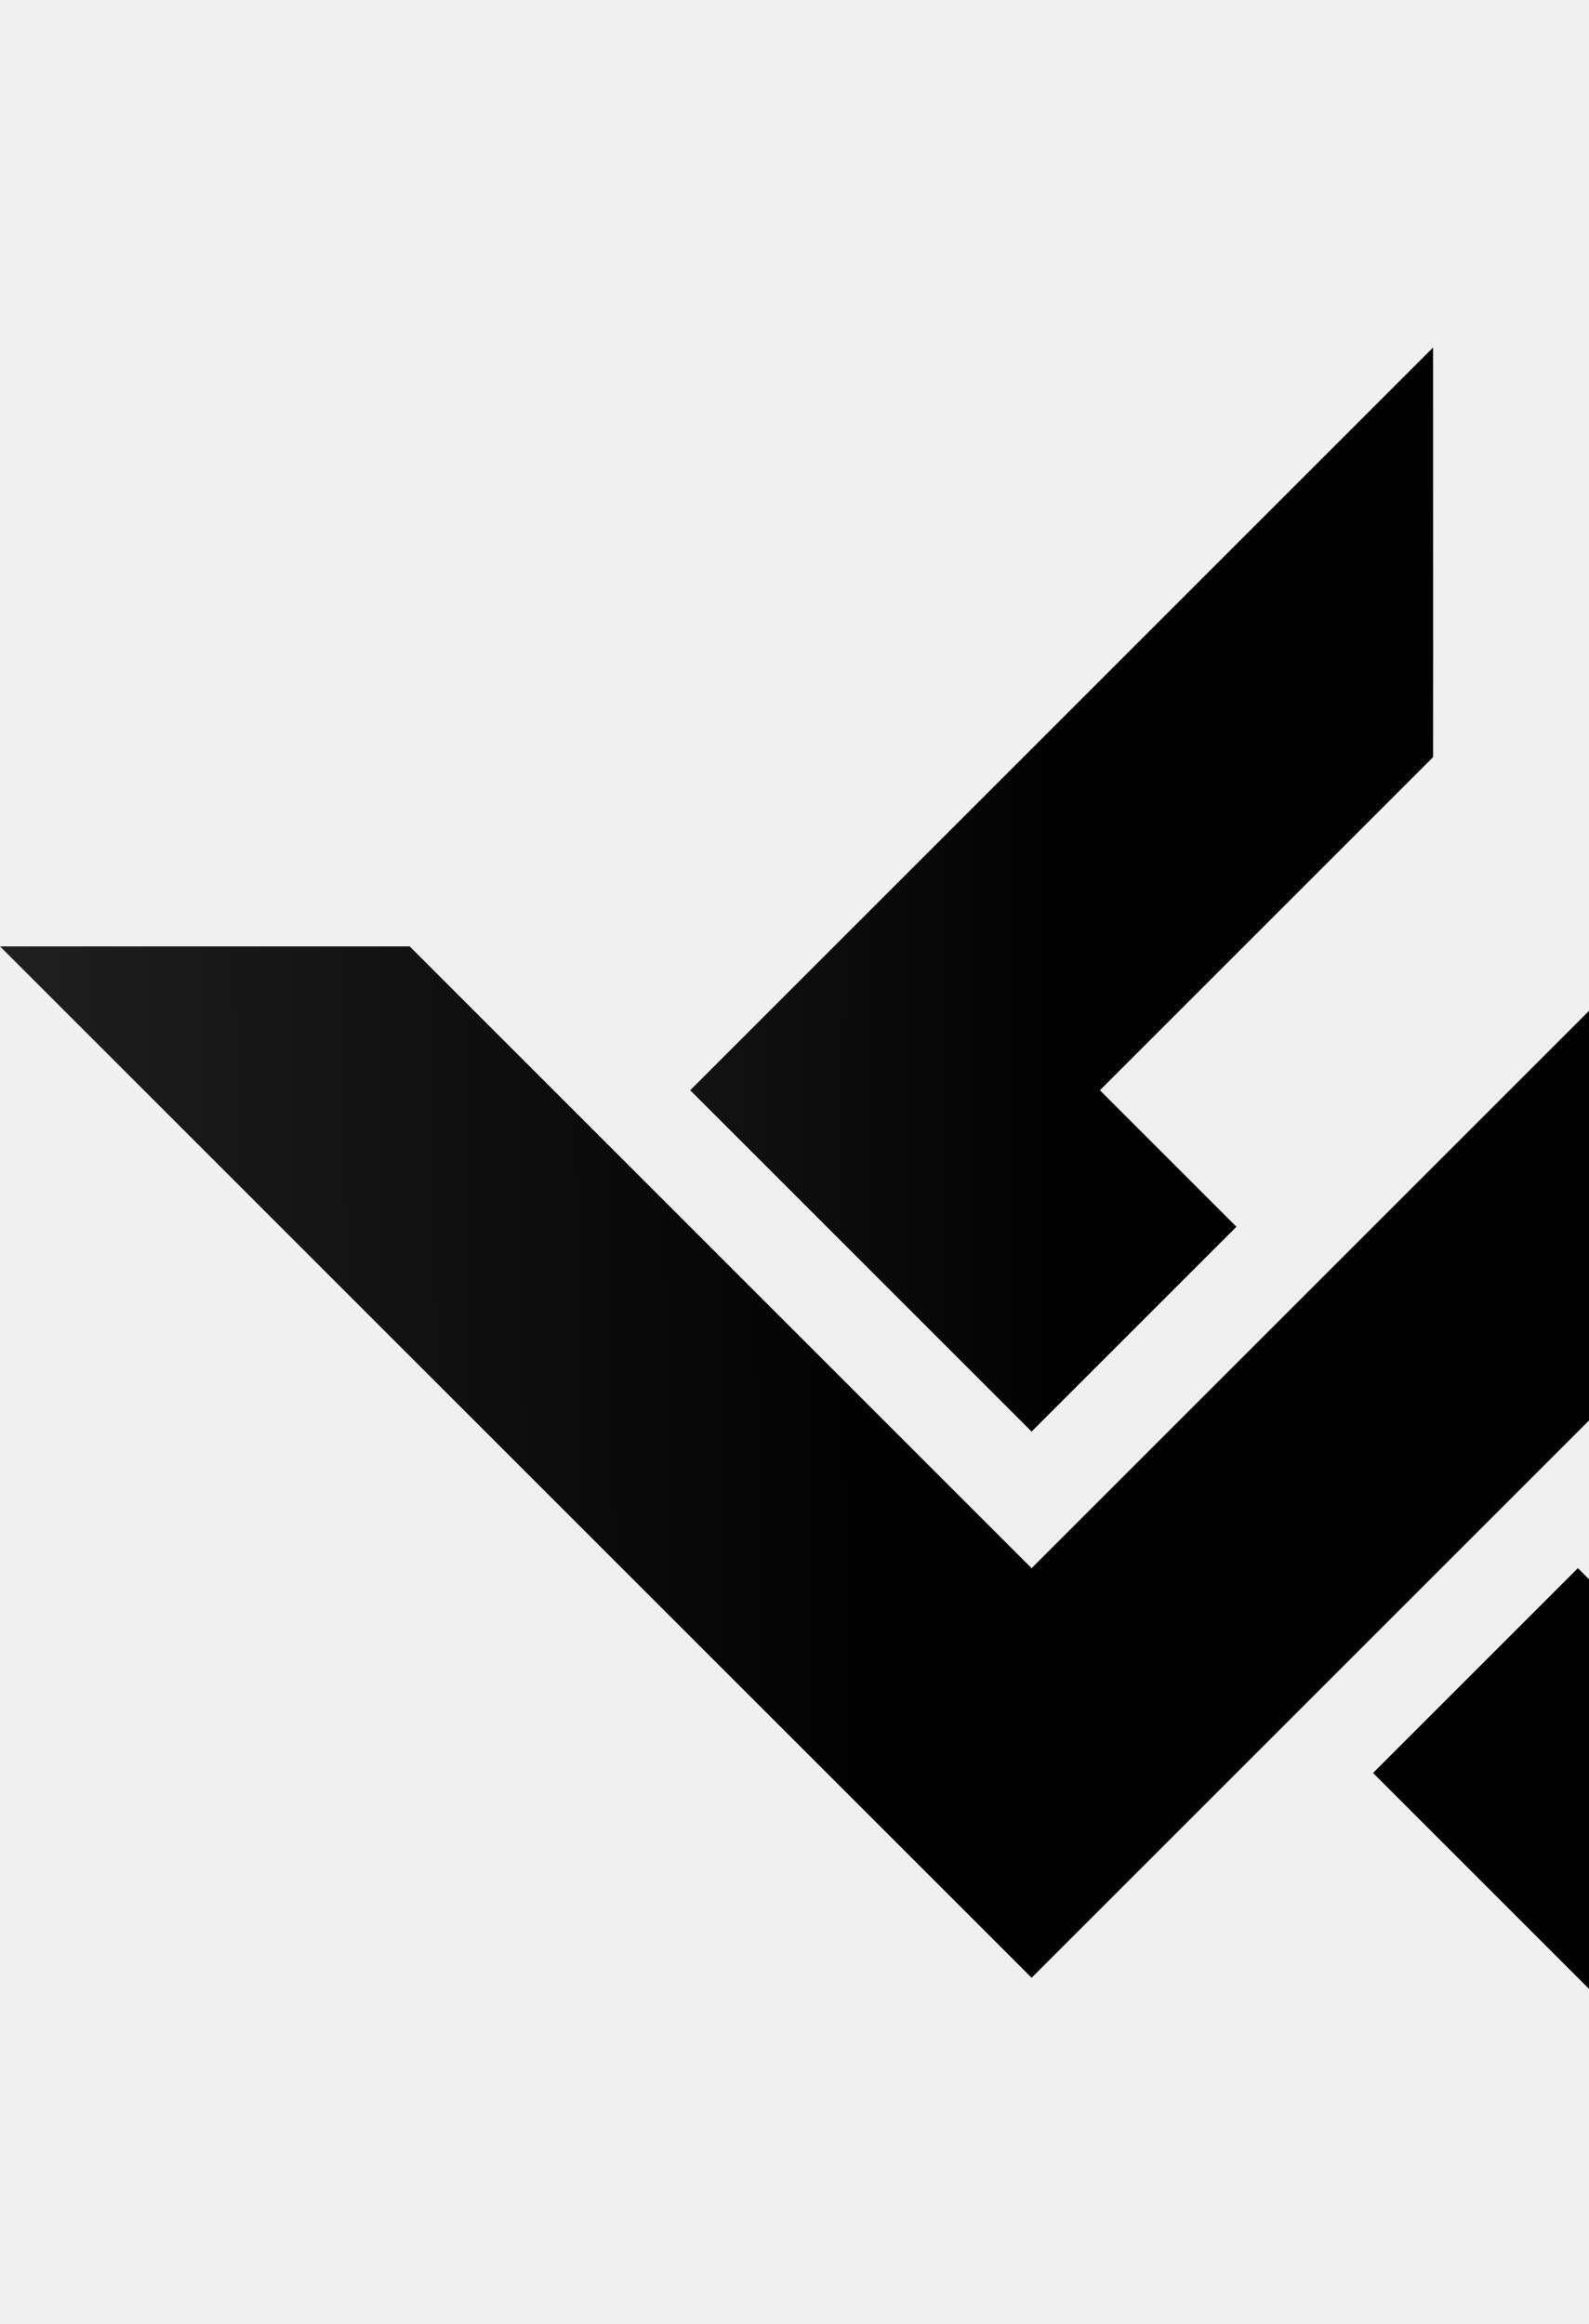
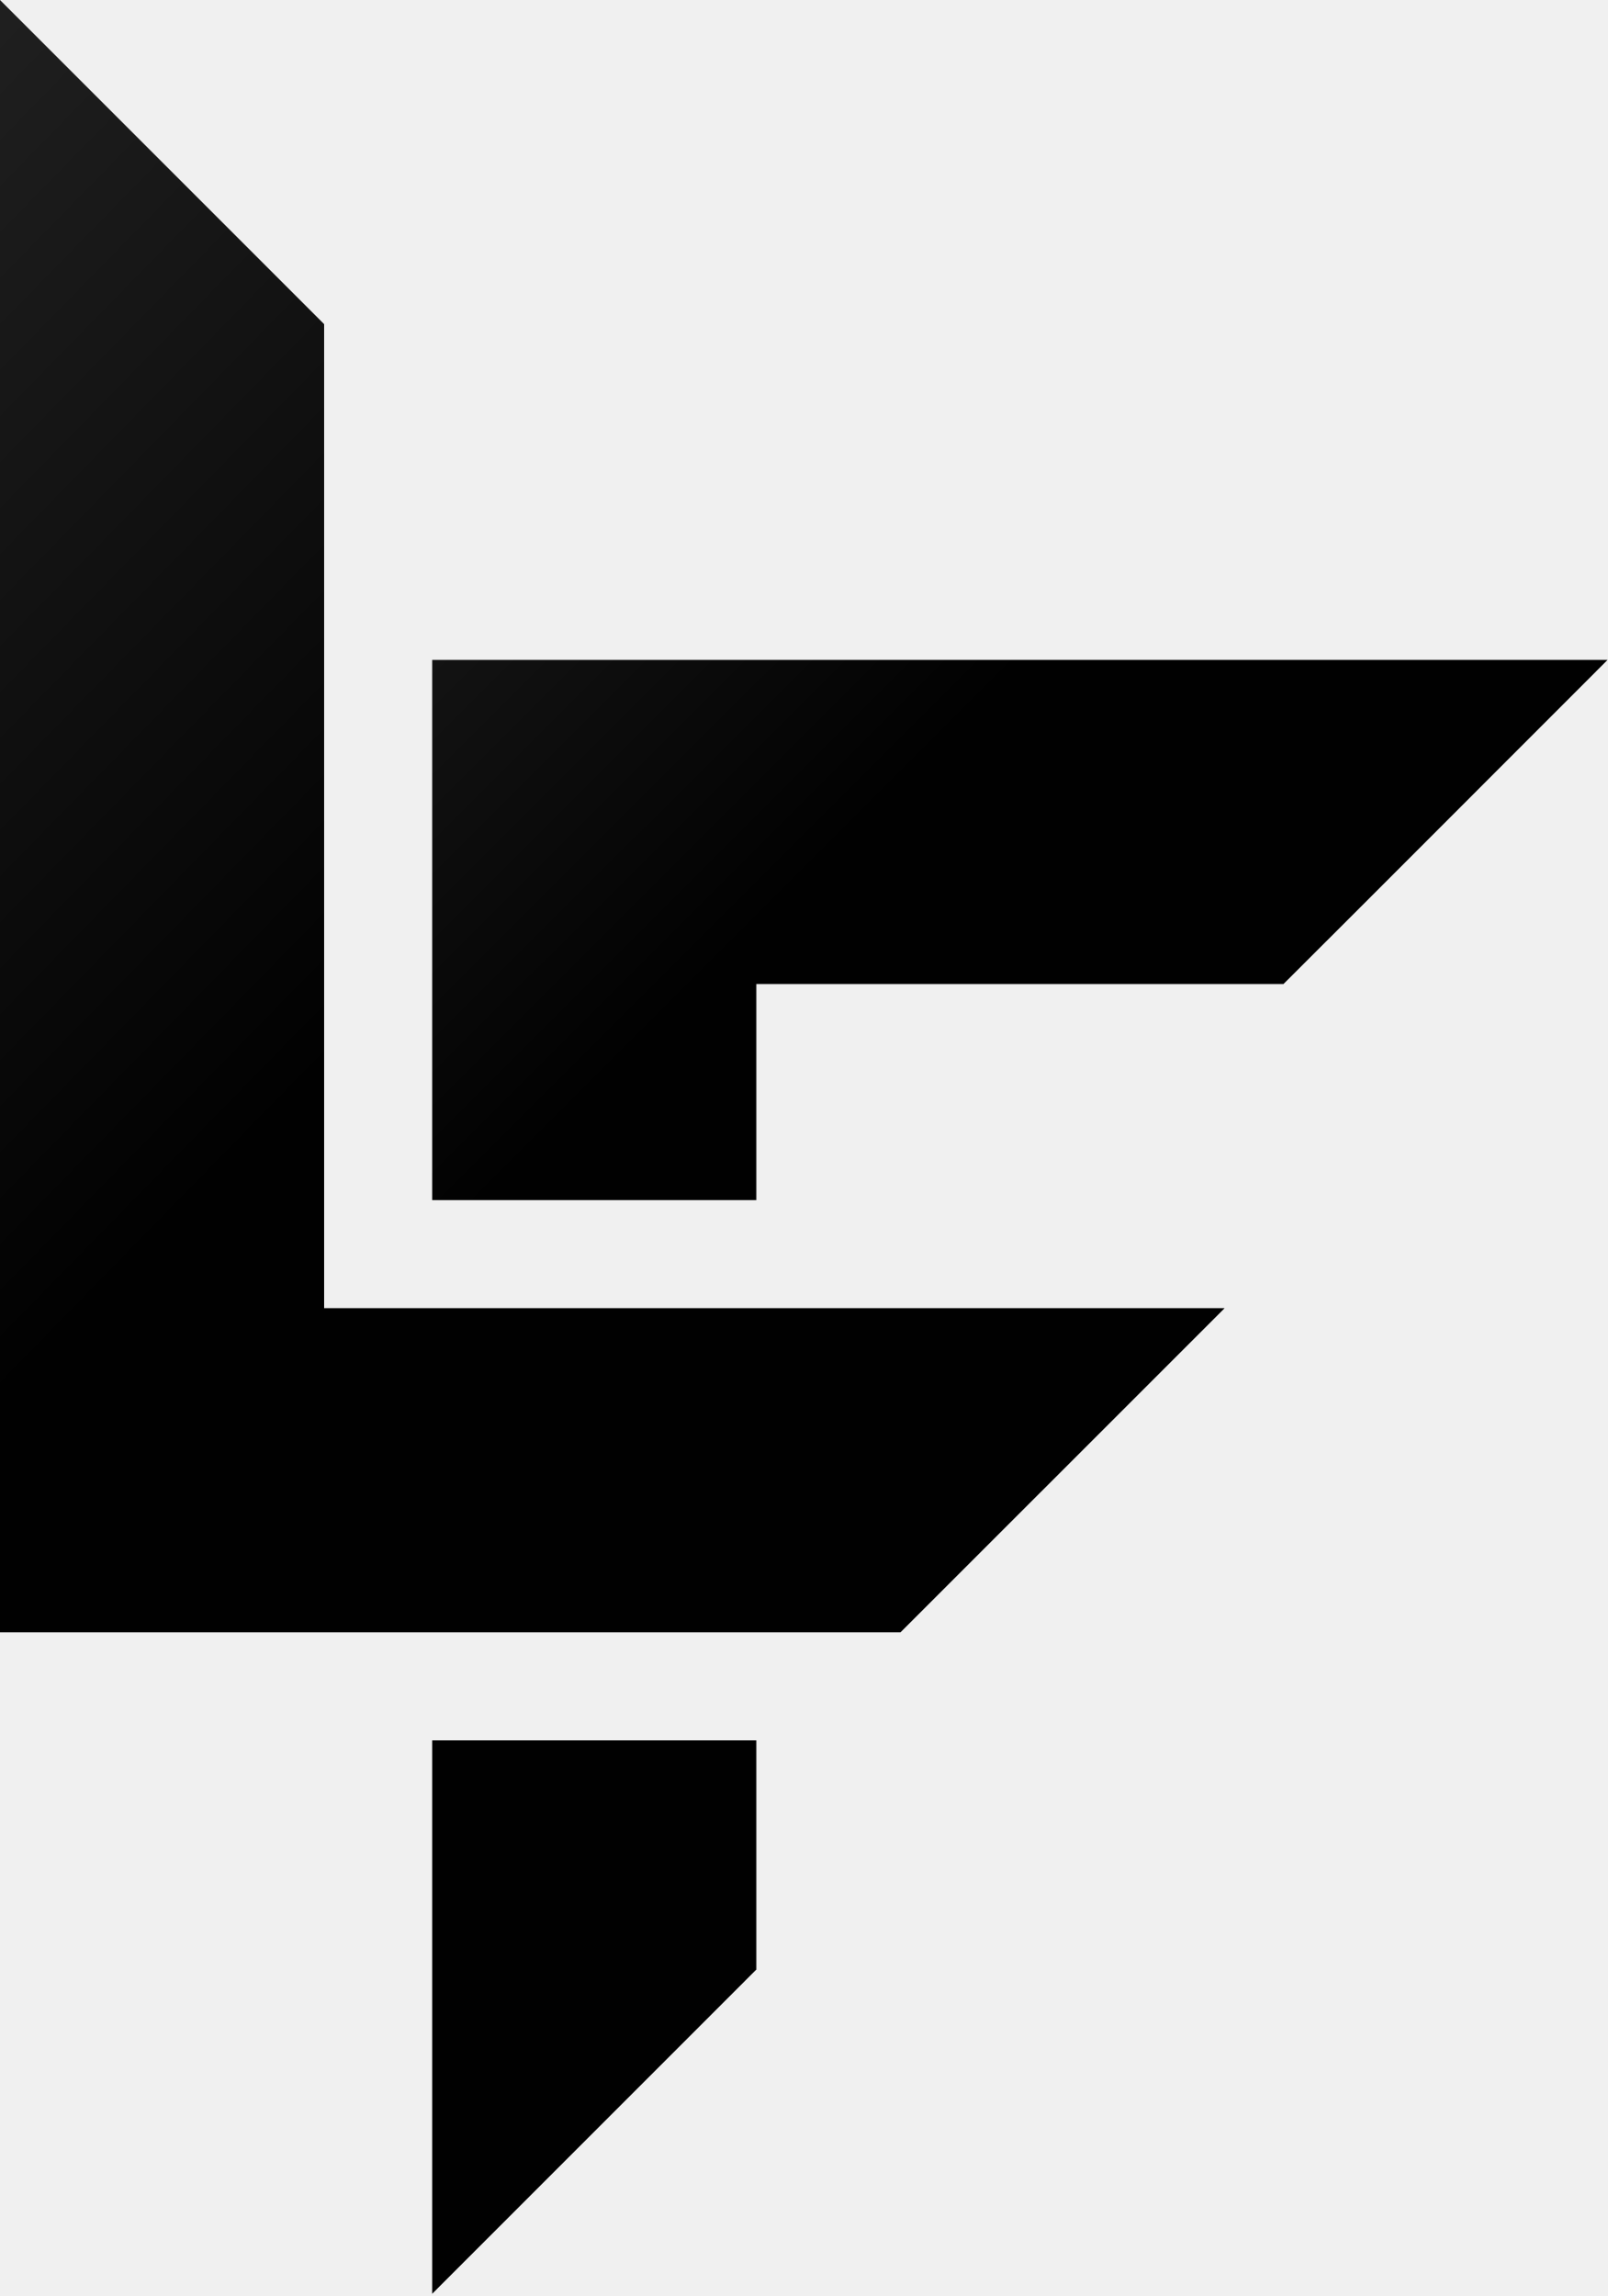
- <svg xmlns="http://www.w3.org/2000/svg" width="700" height="1024" viewBox="0 0 700 1024" fill="none">
+ <svg xmlns="http://www.w3.org/2000/svg" width="633" height="904" viewBox="0 0 633 904" fill="none">
  <g clip-path="url(#clip0_648_10)">
-     <path d="M631.313 153.116L631.348 289.392L631.313 333.607L484.539 480.382L544.697 540.539L454.451 630.785L304.048 480.382L631.313 153.116Z" fill="url(#paint0_linear_648_10)" />
-     <path d="M705.176 440.235L705.176 620.726L454.451 871.451L0 417L180.491 417L454.451 690.96L705.176 440.235Z" fill="url(#paint1_linear_648_10)" />
-     <path d="M695.118 690.96L758.922 754.764L758.939 935.273L604.872 781.206L695.118 690.96Z" fill="#010101" />
+     <path d="M633 259.812L536.664 356.198L505.374 387.438H297.803V472.514H170.177V259.812H633Z" fill="url(#paint0_linear_648_10)" />
+     <path d="M482.205 515.065L354.579 642.691H0L0 0L127.626 127.626L127.626 515.065H482.205Z" fill="url(#paint1_linear_648_10)" />
+     <path d="M297.803 685.241V775.474L170.177 903.126V685.241H297.803Z" fill="#010101" />
  </g>
  <defs>
-     <linearGradient id="paint0_linear_648_10" x1="257.5" y1="467" x2="618.084" y2="467.152" gradientUnits="userSpaceOnUse">
+     <linearGradient id="paint0_linear_648_10" x1="146.725" y1="217.435" x2="401.588" y2="472.514" gradientUnits="userSpaceOnUse">
      <stop stop-color="#181818" />
      <stop offset="0.589" stop-color="#010101" />
    </linearGradient>
-     <linearGradient id="paint1_linear_648_10" x1="-106" y1="515.5" x2="688" y2="506.5" gradientUnits="userSpaceOnUse">
+     <linearGradient id="paint1_linear_648_10" x1="-144.603" y1="-5.303" x2="423.203" y2="549.776" gradientUnits="userSpaceOnUse">
      <stop stop-color="#282828" />
      <stop offset="0.622" stop-color="#010101" />
    </linearGradient>
    <clipPath id="clip0_648_10">
-       <rect width="633" height="903.126" fill="white" transform="translate(0 417) rotate(-45)" />
+       <rect width="633" height="903.126" fill="white" />
    </clipPath>
  </defs>
</svg>
